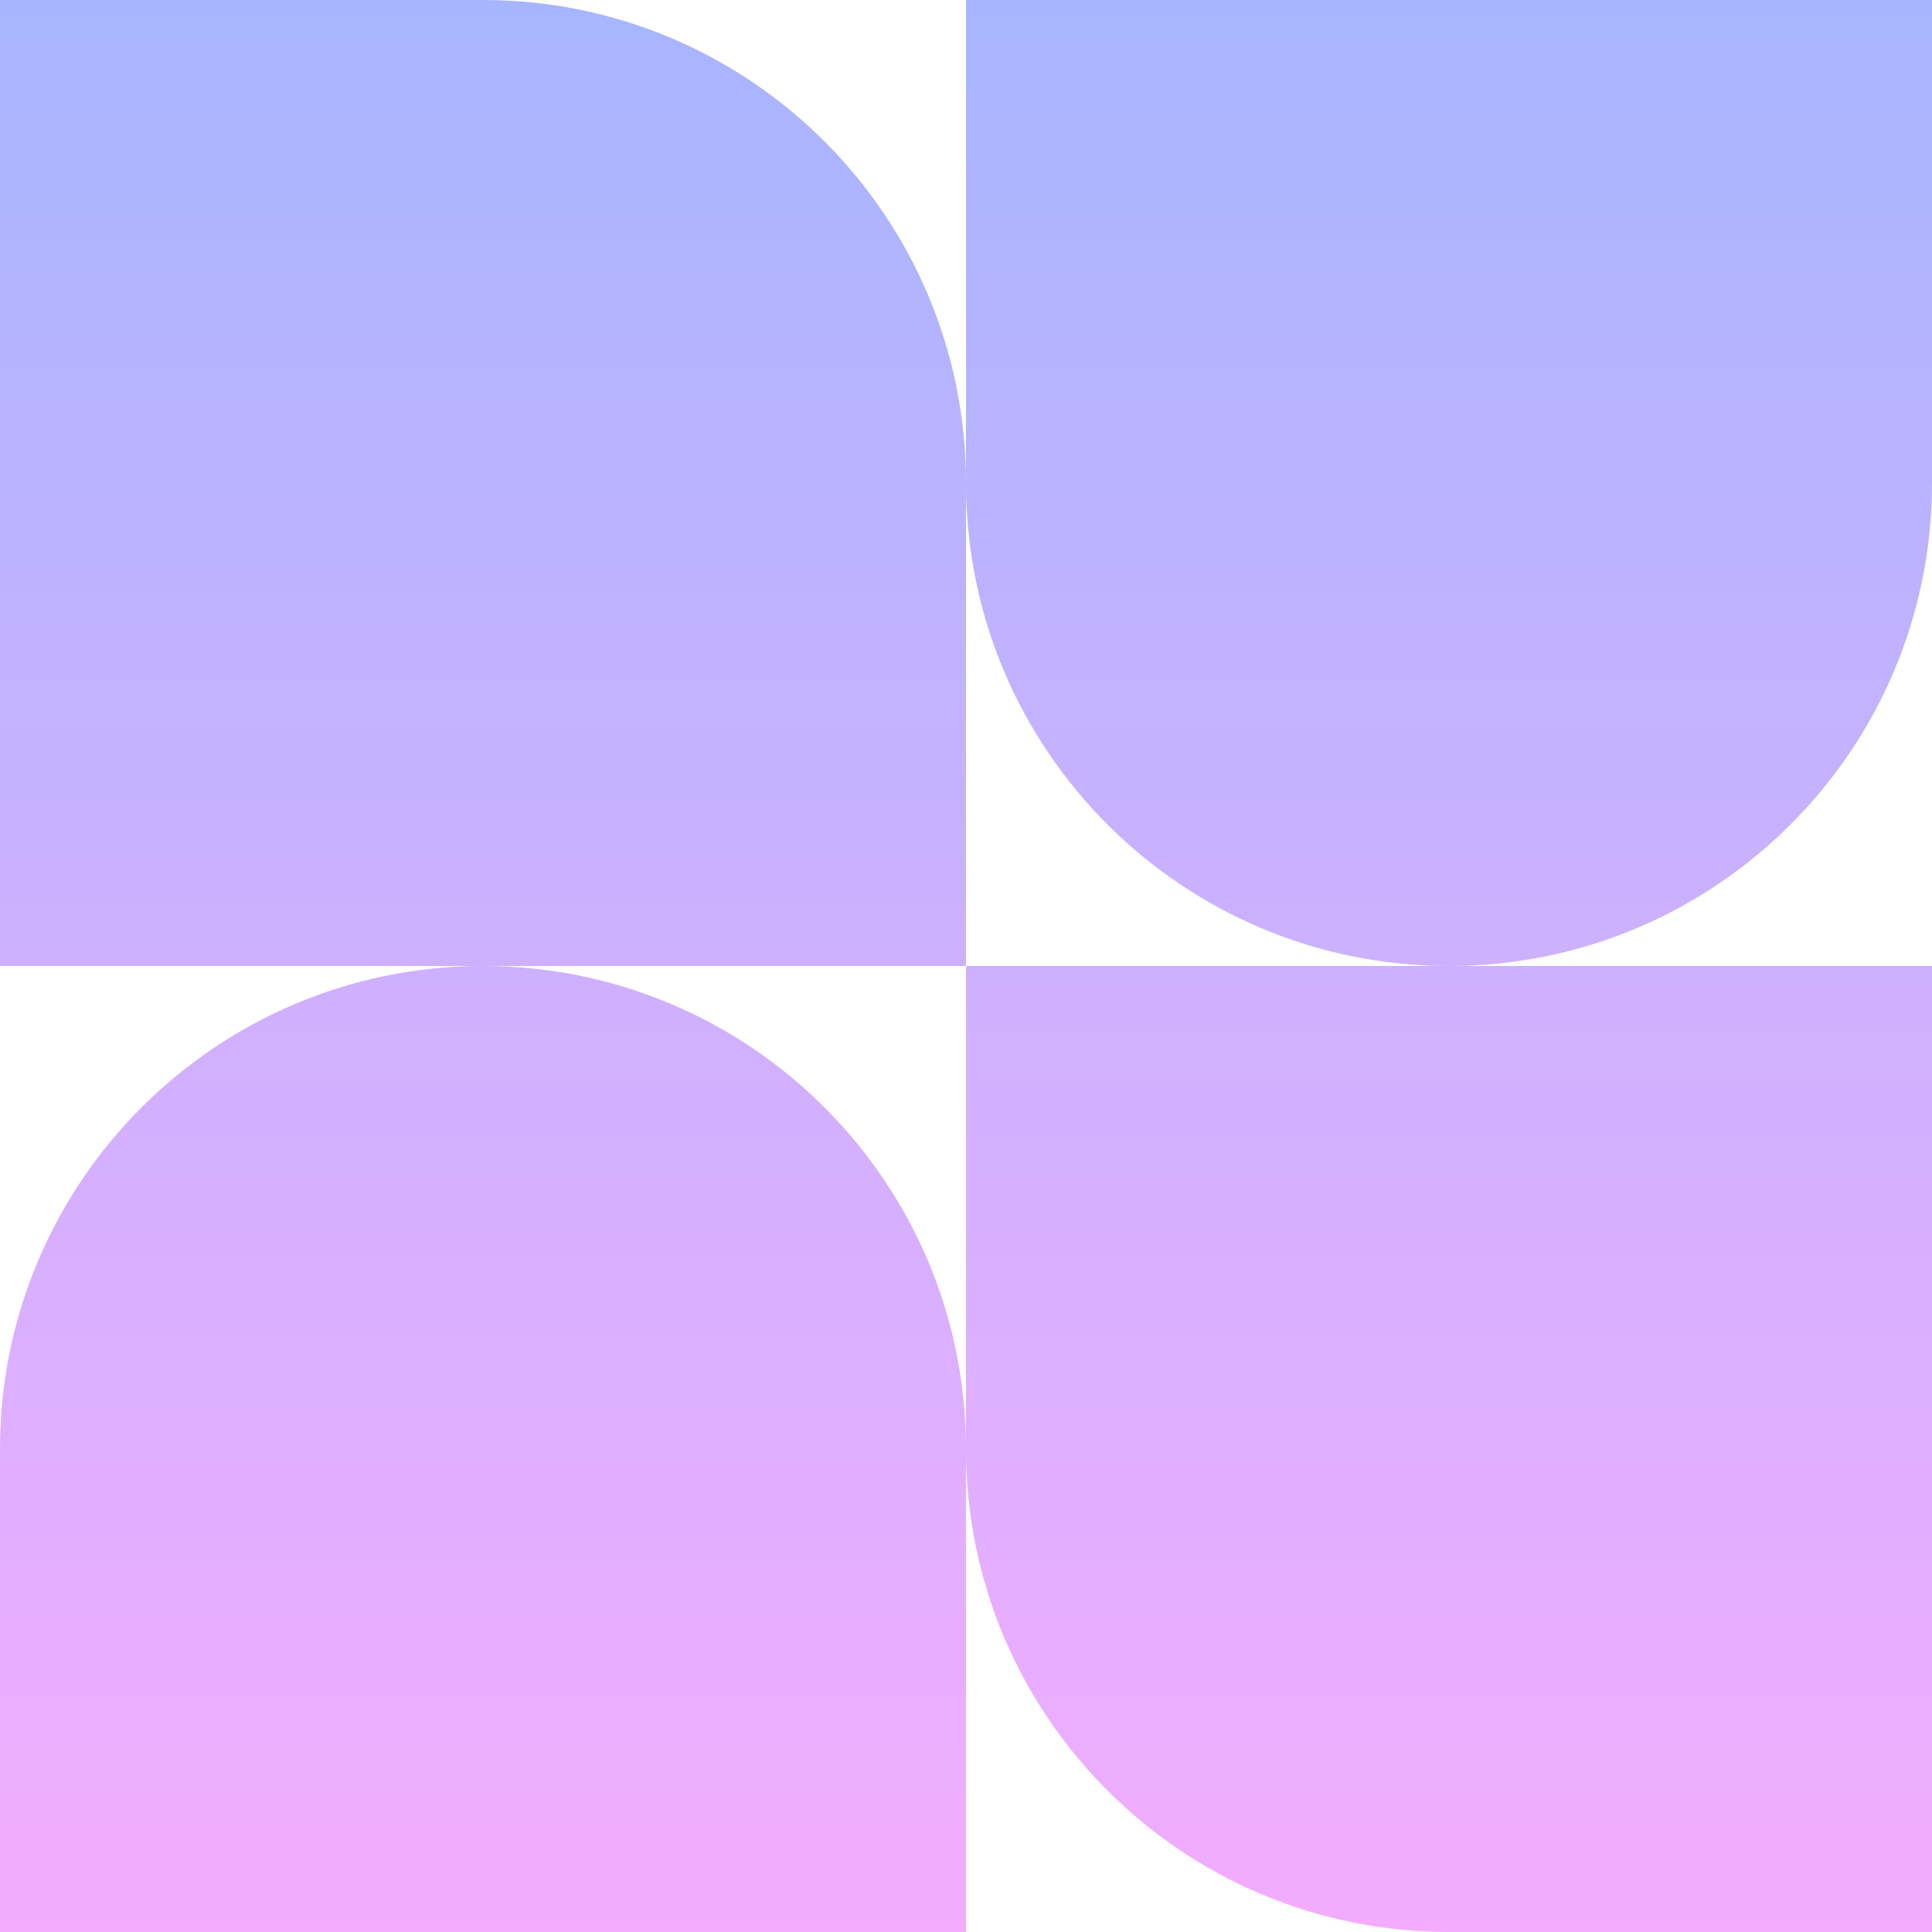
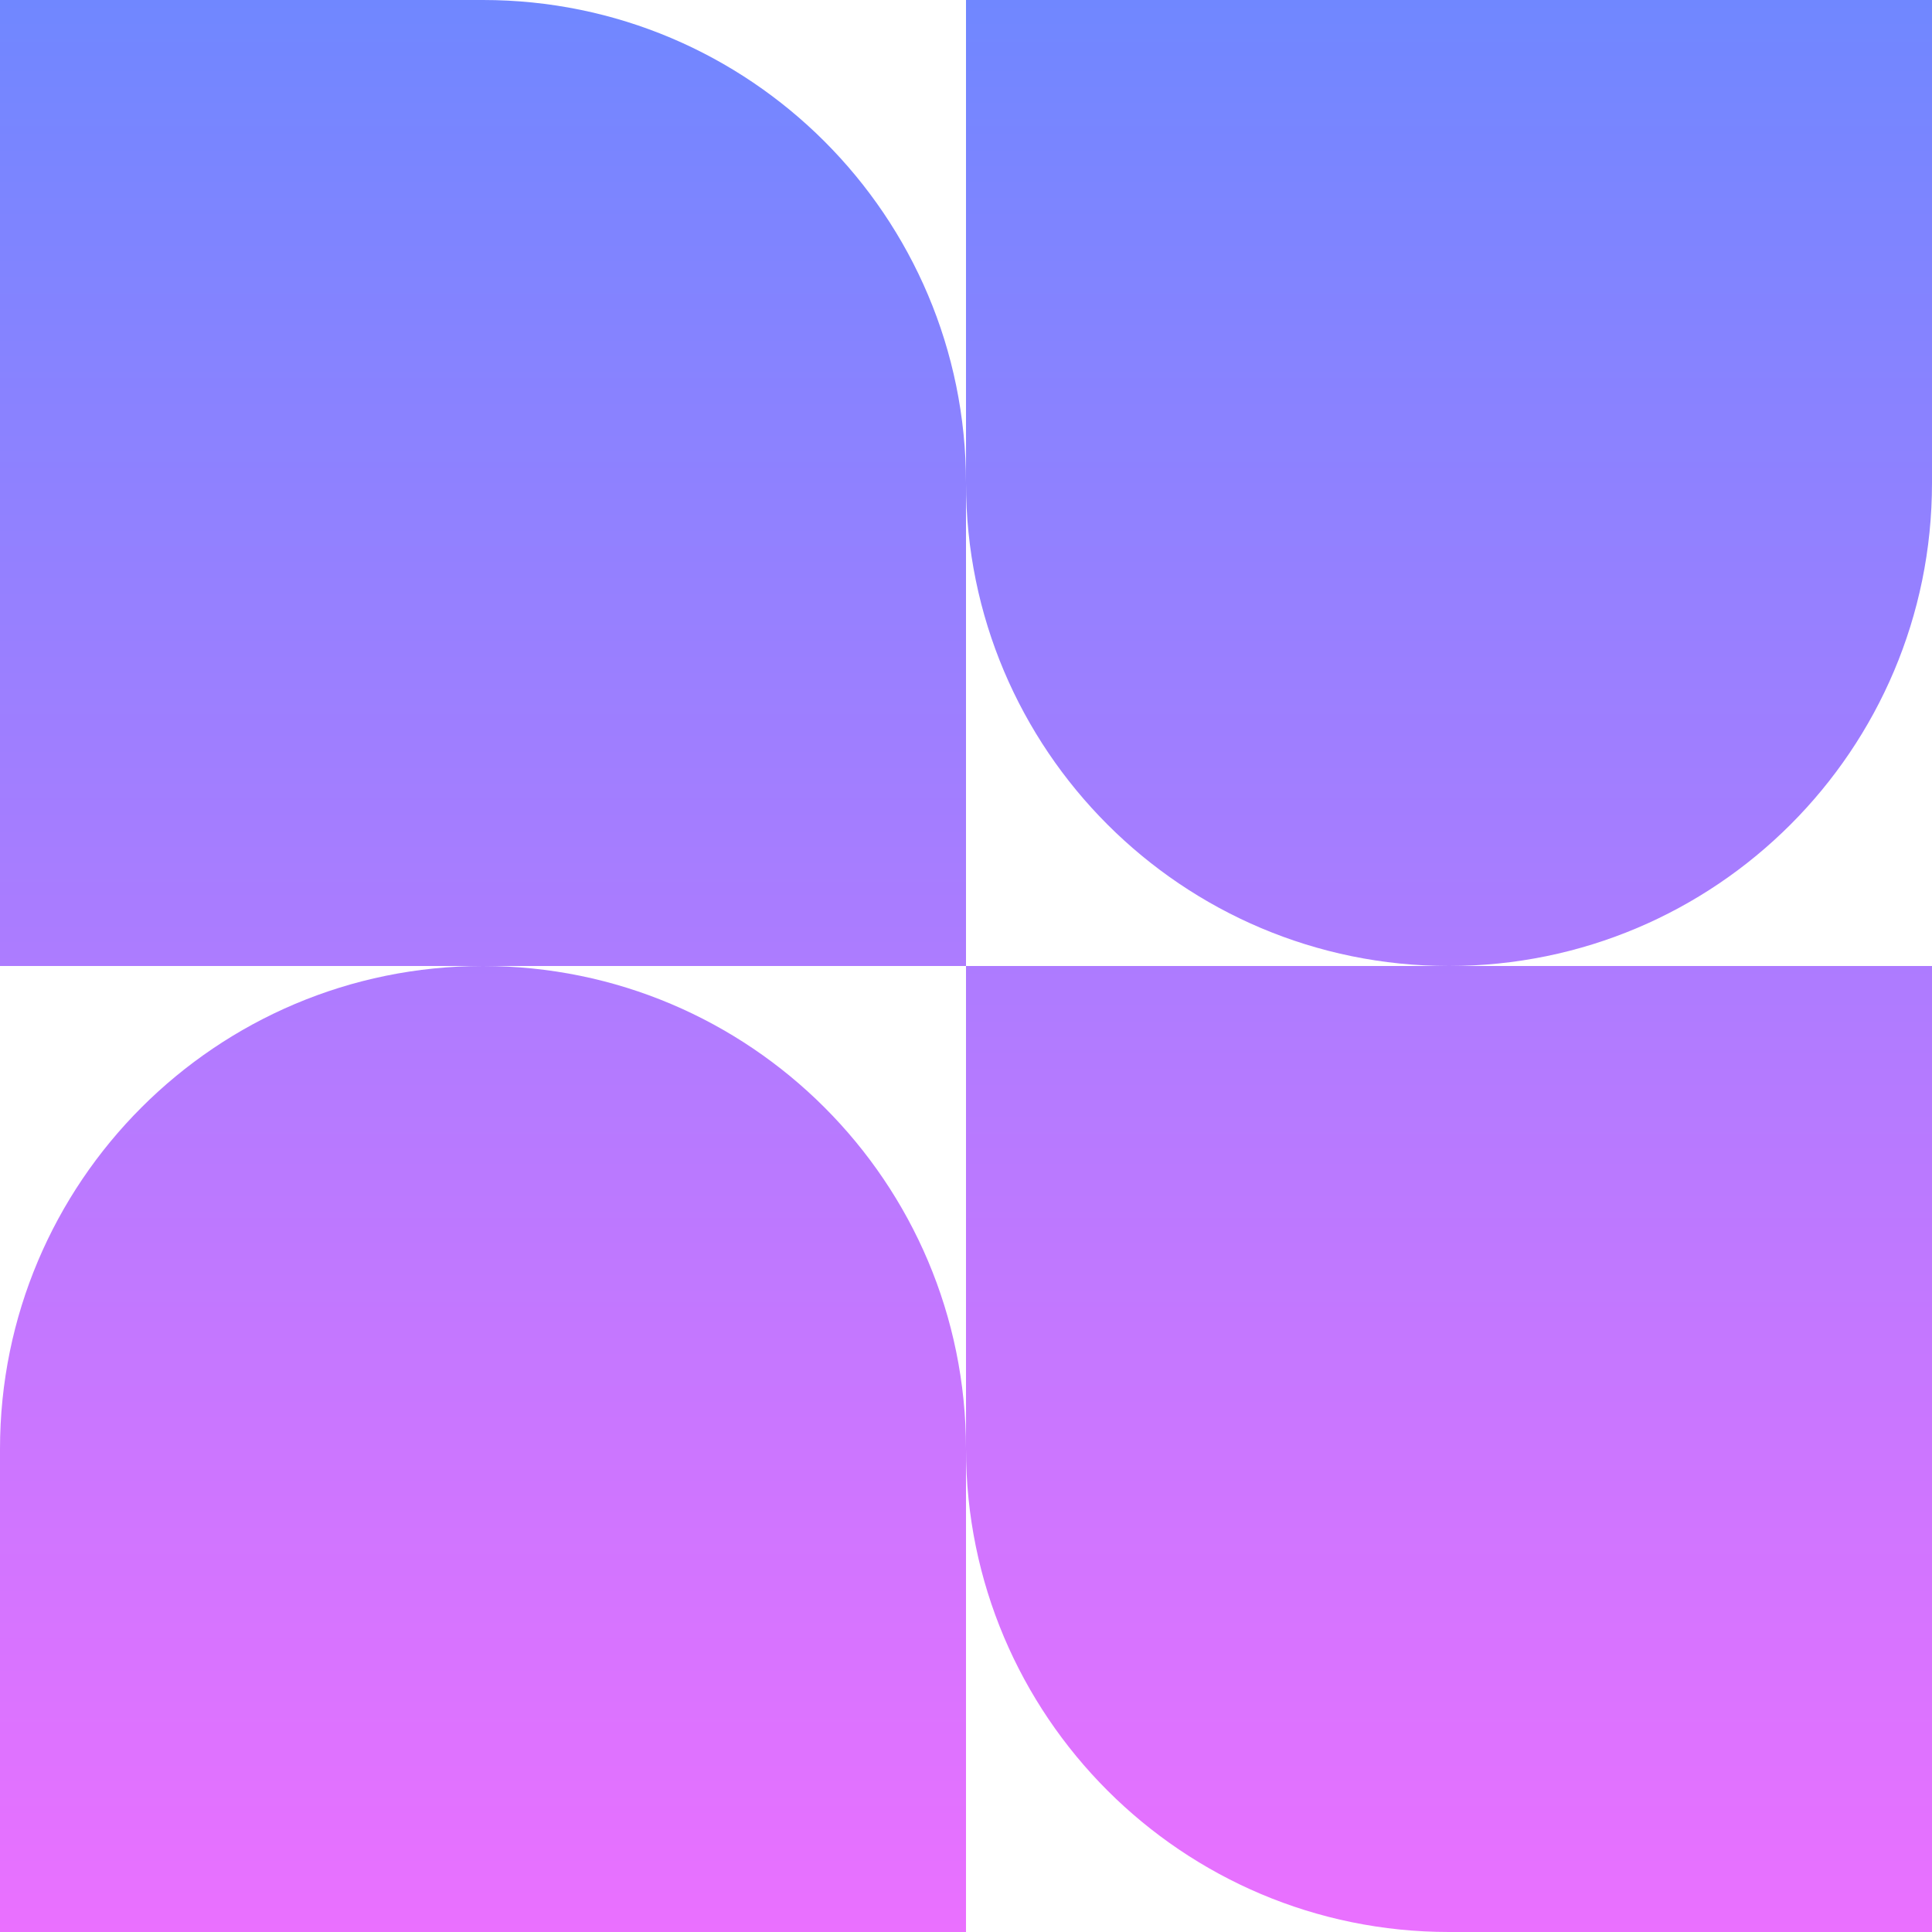
<svg xmlns="http://www.w3.org/2000/svg" preserveAspectRatio="none" overflow="visible" style="display: block;" width="200" height="200" viewBox="0 0 200 200" fill="none">
  <g id="Group">
    <path id="Vector" d="M50 0H0V100H50C22.386 100 0 122.386 0 150V200H100V150C100 177.614 122.386 200 150 200H200V100H150C177.614 100 200 77.614 200 50V0H100V50C100 22.386 77.614 0 50 0ZM100 100H50C77.614 100 100 122.386 100 150V100ZM100 100V50C100 77.614 122.386 100 150 100H100Z" fill-rule="evenodd" clip-rule="evenodd" fill="url(#paint0_linear_0_86)" />
  </g>
  <defs>
    <linearGradient id="paint0_linear_0_86" x1="100" y1="0" x2="100" y2="200" gradientUnits="userSpaceOnUse">
-       <stop stop-color="#A7B5FF" />
-       <stop offset="1" stop-color="#F3ACFF" />
+       <stop stop-color="#7087FF" />
+       <stop offset="1" stop-color="#EA70FF" />
    </linearGradient>
  </defs>
</svg>
